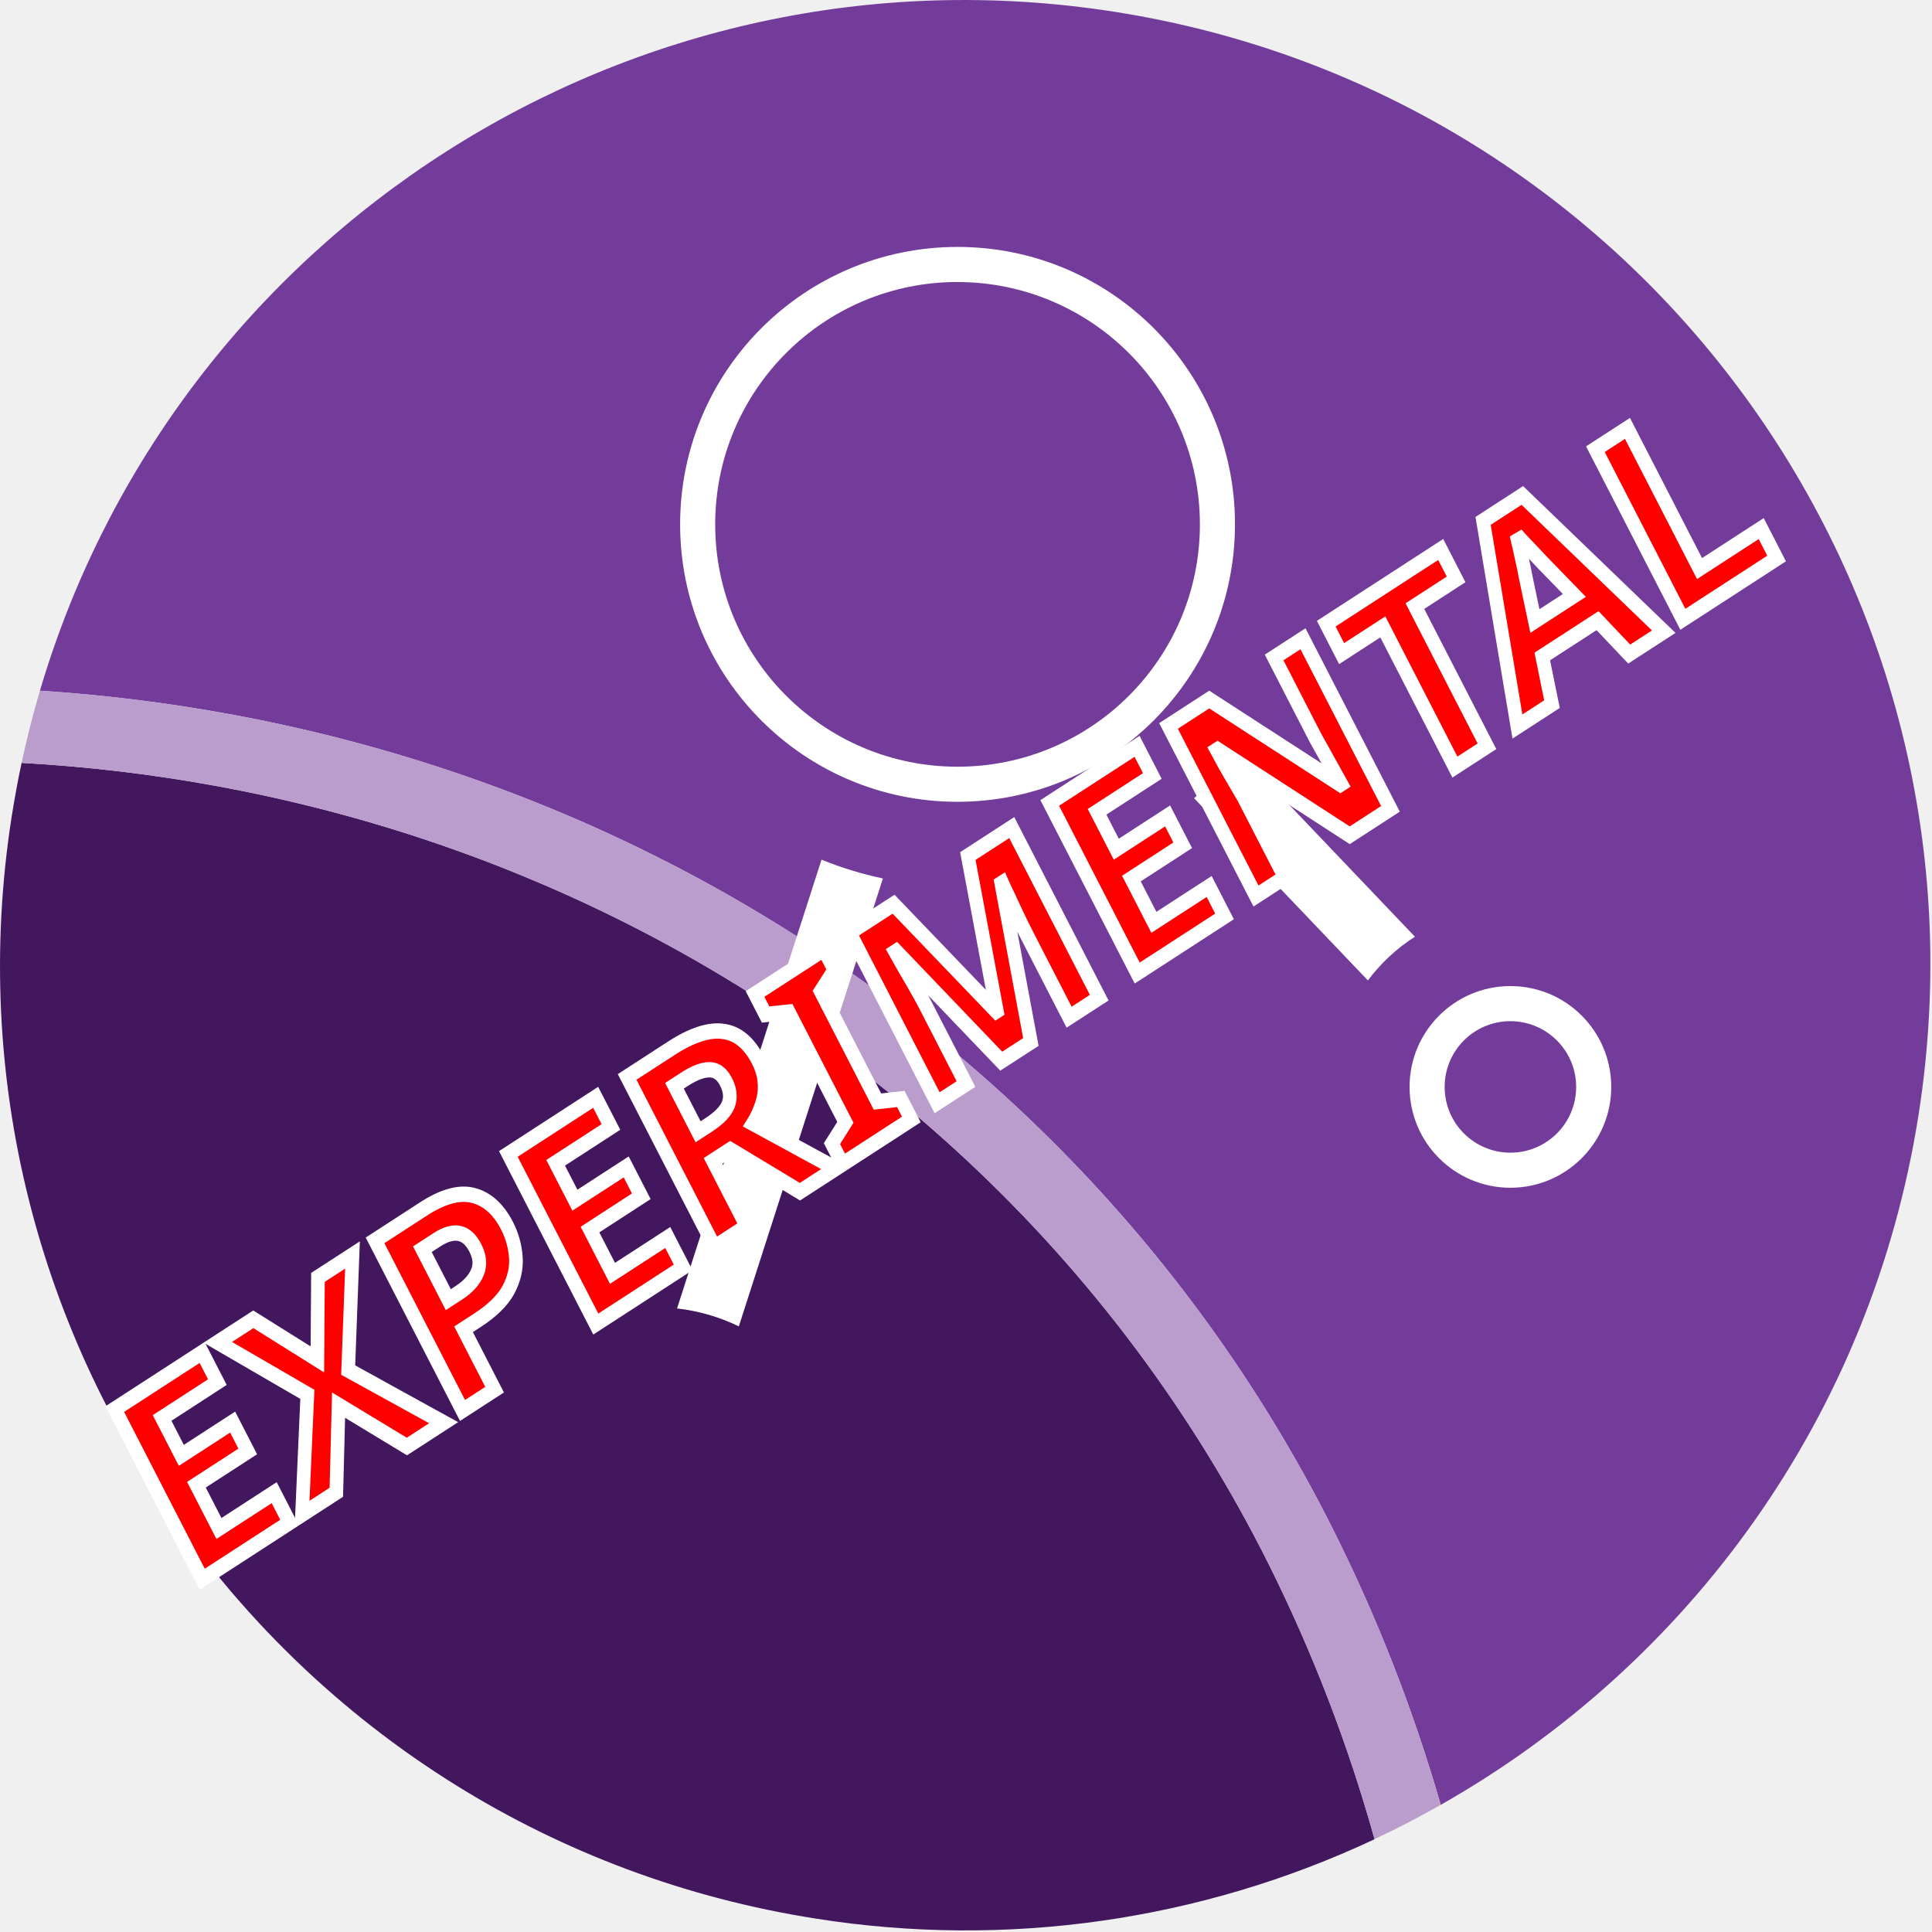
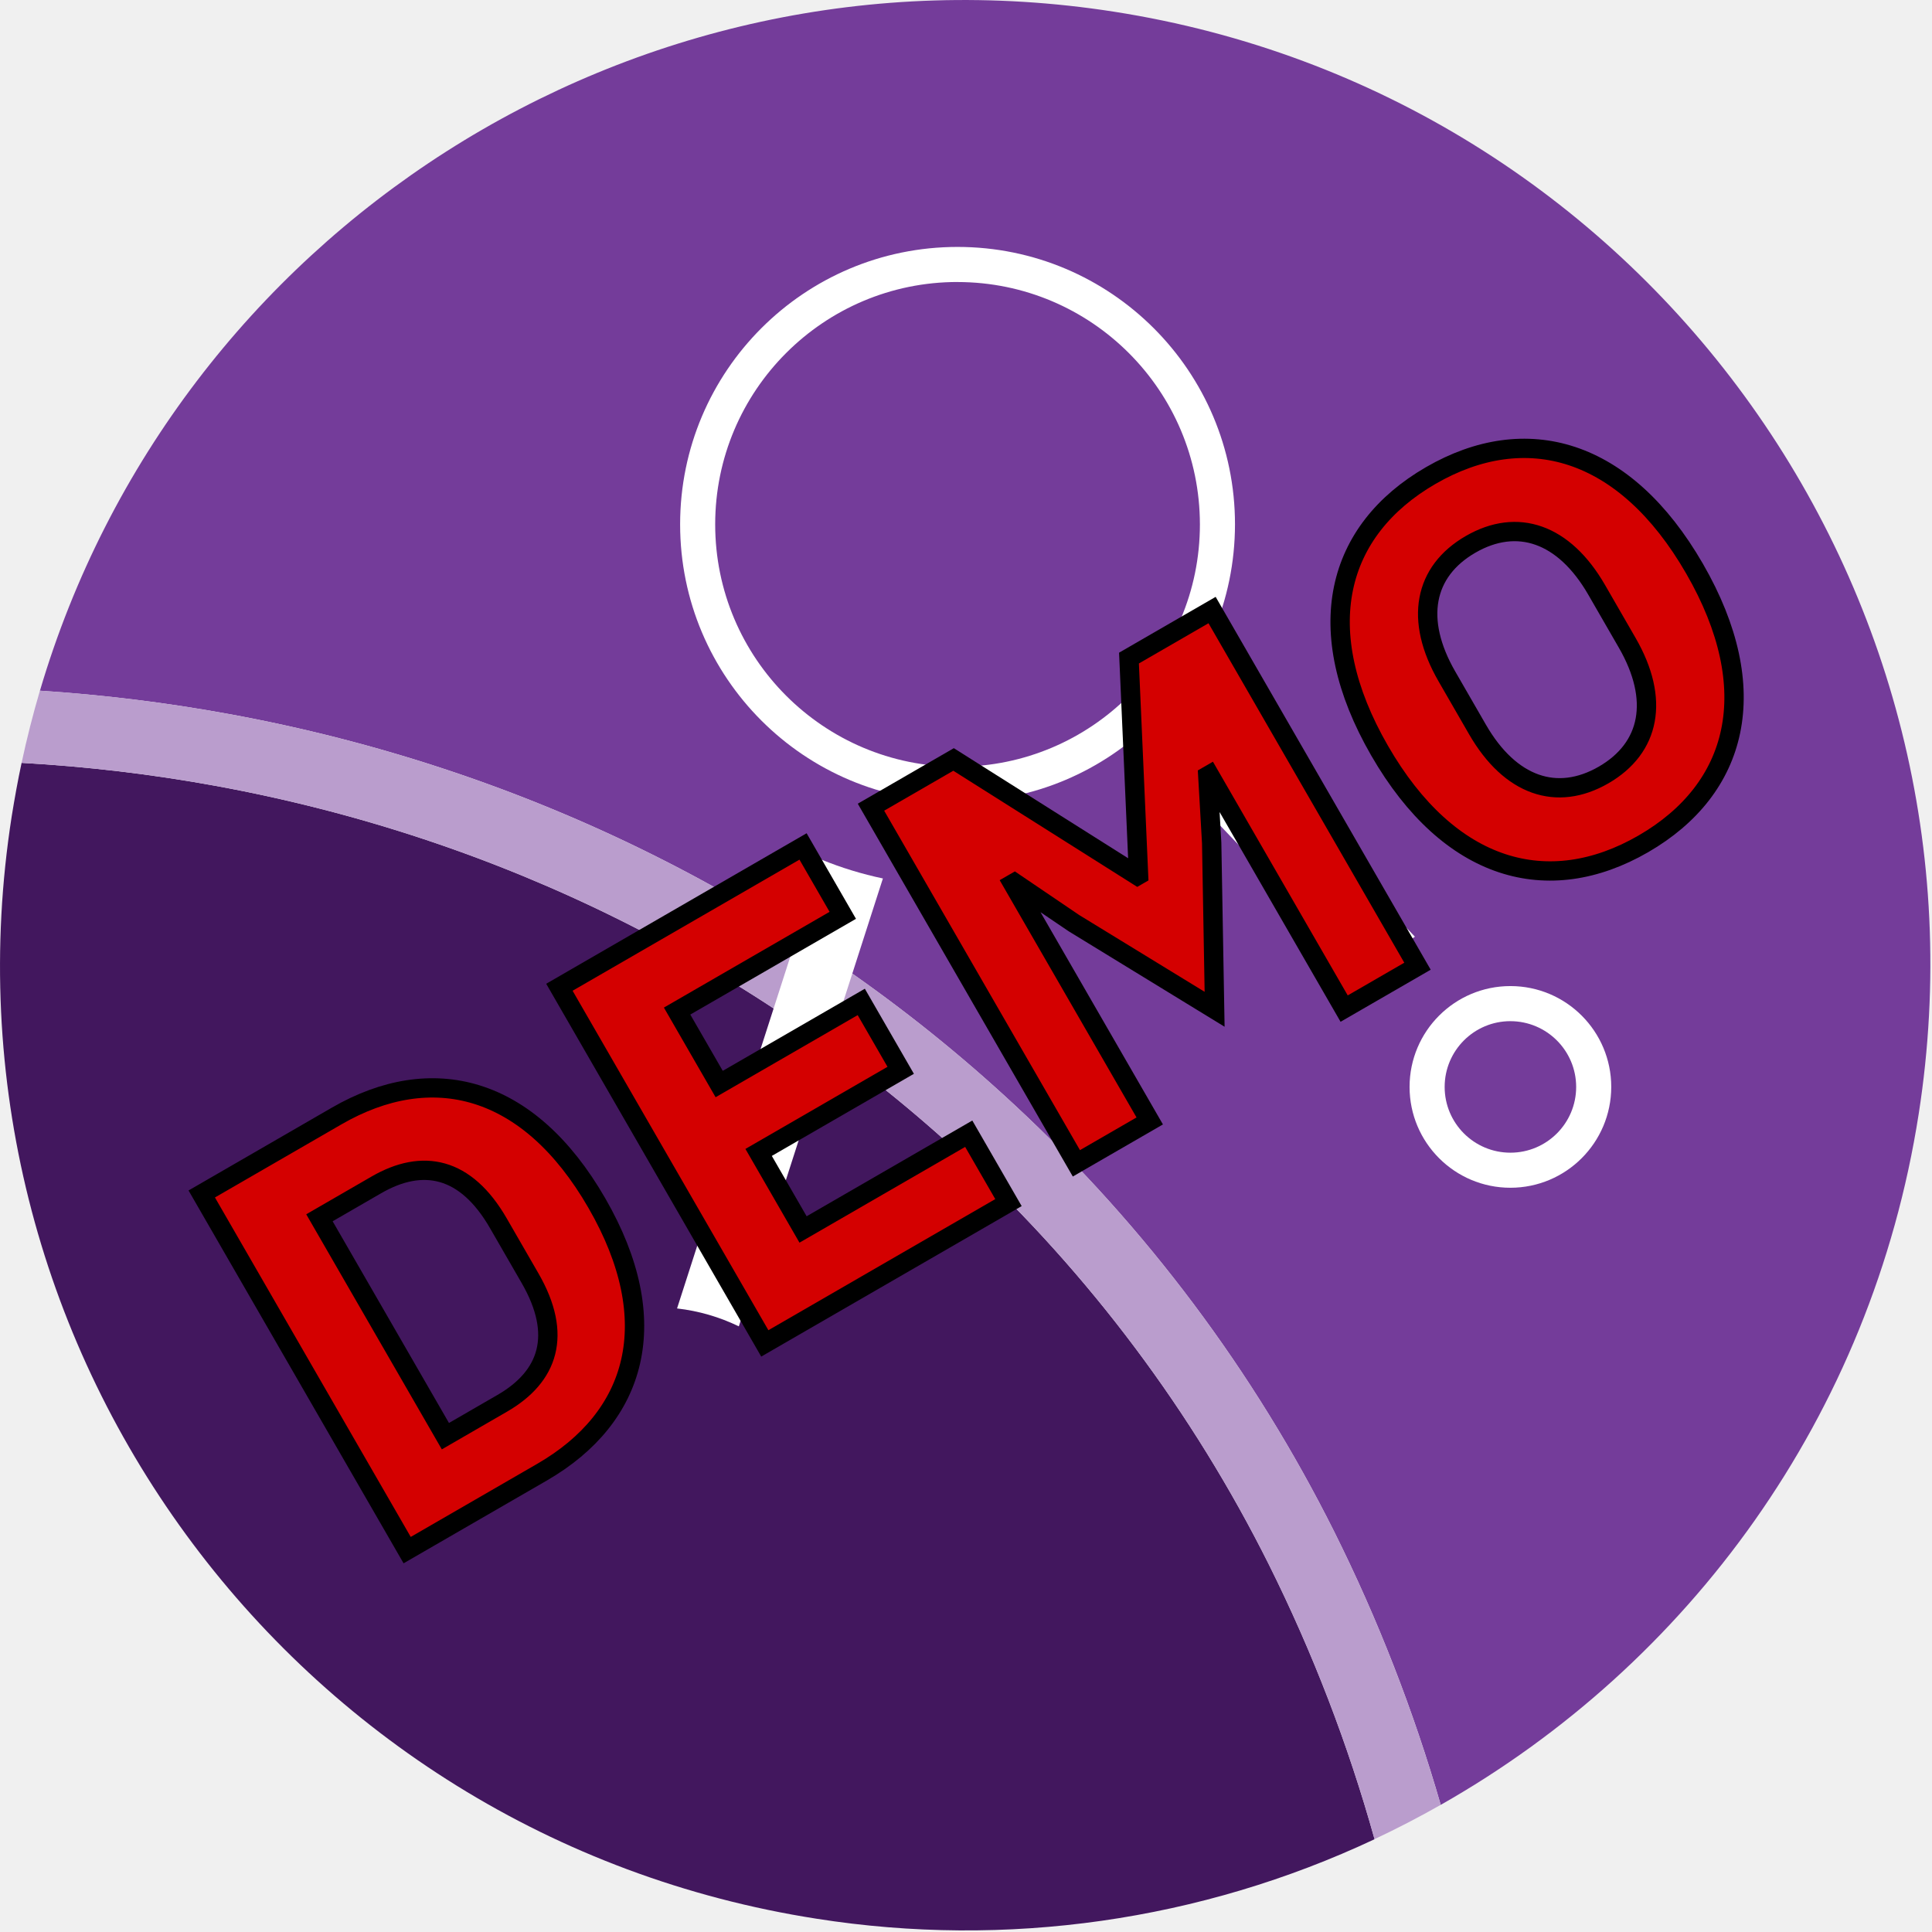
- <svg xmlns="http://www.w3.org/2000/svg" id="svg840" version="1.1" viewBox="0 0 100 100" height="100px" width="100px">
+ <svg xmlns="http://www.w3.org/2000/svg" width="100px" height="100px" viewBox="0 0 100 100" version="1.1" id="svg840">
  <defs id="defs819" />
-   <g fill="none" fill-rule="evenodd" stroke="none" stroke-width="1" id="Page-1">
+   <g id="Page-1" stroke-width="1" stroke="none" fill-rule="evenodd" fill="none">
    <g id="App_Connect_Icon">
      <g id="Layer_1">
-         <path fill="#743C9A" id="Shape" d="M11.849,36.958 C27.25,39.776 41.318,46.779 52.531,57.209 C59.316,63.515 64.913,70.989 69.056,79.274 C71.32,83.812 73.166,88.547 74.572,93.419 C87.378,86.157 96.867,73.33 99.312,57.654 C103.563,30.399 84.914,4.856 57.657,0.605 C32.629,-3.3 9.048,12.103 2.067,35.752 C5.348,35.964 8.614,36.366 11.849,36.958 L11.849,36.958 Z" />
-         <path fill="#42175E" id="path822" d="M49.956,59.977 C39.272,50.041 25.859,43.366 11.169,40.678 C7.847,40.071 4.49,39.673 1.118,39.486 C0.923,40.393 0.756,41.324 0.605,42.259 C-3.648,69.516 15.003,95.057 42.26,99.312 C52.084,100.86 62.147,99.427 71.148,95.197 C69.78,90.293 67.948,85.531 65.676,80.976 C61.736,73.091 56.412,65.979 49.956,59.977 L49.956,59.977 Z" />
-         <path fill="#BA9DCD" id="path824" d="M69.056,79.274 C64.914,70.988 59.316,63.514 52.531,57.207 C41.318,46.779 27.251,39.776 11.849,36.958 C8.614,36.365 5.348,35.961 2.067,35.747 C1.705,36.974 1.389,38.22 1.118,39.486 C4.49,39.673 7.846,40.071 11.168,40.678 C25.859,43.366 39.271,50.041 49.955,59.977 C56.409,65.978 61.733,73.089 65.673,80.973 C67.945,85.528 69.777,90.29 71.145,95.194 C72.311,94.646 73.453,94.054 74.57,93.419 C73.165,88.547 71.319,83.812 69.056,79.274 Z" />
-         <circle rx="6.54" ry="6.54" fill="#FFFFFF" cy="77.616" cx="33.902" id="Oval" />
-         <circle rx="7.864" ry="7.864" fill="#FFFFFF" cy="27.141" cx="49.563" id="ellipse827" />
-         <path fill="#FFFFFF" id="path829" d="M49.563,41.501 C41.632,41.501 35.203,35.072 35.203,27.141 C35.203,19.21 41.632,12.781 49.563,12.781 C57.494,12.781 63.923,19.21 63.923,27.141 C63.916,35.069 57.491,41.494 49.563,41.501 Z M49.563,14.596 C42.635,14.596 37.018,20.212 37.018,27.141 C37.018,34.069 42.635,39.685 49.563,39.685 C56.491,39.685 62.107,34.069 62.107,27.141 C62.1,20.216 56.488,14.604 49.563,14.598 L49.563,14.596 Z" />
-         <path fill="#FFFFFF" id="path831" d="M78.179,61.478 C75.296,61.478 72.959,59.141 72.959,56.259 C72.959,53.376 75.296,51.039 78.179,51.039 C81.061,51.039 83.398,53.376 83.398,56.259 C83.395,59.14 81.06,61.476 78.179,61.478 Z M78.179,52.855 C76.299,52.855 74.775,54.379 74.775,56.259 C74.775,58.139 76.299,59.663 78.179,59.663 C80.058,59.663 81.582,58.139 81.582,56.259 C81.58,54.38 80.057,52.858 78.179,52.856 L78.179,52.855 Z" />
-         <path fill="#FFFFFF" id="path833" d="M45.699,45.469 C44.613,45.24 43.55,44.915 42.522,44.496 L35.044,67.725 C36.155,67.851 37.236,68.164 38.242,68.652 L45.699,45.469 Z" />
-         <path fill="#FFFFFF" id="path835" d="M73.236,48.484 L64.121,38.921 C63.421,39.786 62.646,40.587 61.805,41.315 L70.802,50.747 C71.47,49.852 72.295,49.086 73.236,48.484 L73.236,48.484 Z" />
+         <path d="M11.849,36.958 C27.25,39.776 41.318,46.779 52.531,57.209 C59.316,63.515 64.913,70.989 69.056,79.274 C71.32,83.812 73.166,88.547 74.572,93.419 C87.378,86.157 96.867,73.33 99.312,57.654 C103.563,30.399 84.914,4.856 57.657,0.605 C32.629,-3.3 9.048,12.103 2.067,35.752 C5.348,35.964 8.614,36.366 11.849,36.958 L11.849,36.958 Z" id="Shape" fill="#743C9A" />
+         <path d="M49.956,59.977 C39.272,50.041 25.859,43.366 11.169,40.678 C7.847,40.071 4.49,39.673 1.118,39.486 C0.923,40.393 0.756,41.324 0.605,42.259 C-3.648,69.516 15.003,95.057 42.26,99.312 C52.084,100.86 62.147,99.427 71.148,95.197 C69.78,90.293 67.948,85.531 65.676,80.976 C61.736,73.091 56.412,65.979 49.956,59.977 L49.956,59.977 Z" id="path822" fill="#42175E" />
+         <path d="M69.056,79.274 C64.914,70.988 59.316,63.514 52.531,57.207 C41.318,46.779 27.251,39.776 11.849,36.958 C8.614,36.365 5.348,35.961 2.067,35.747 C1.705,36.974 1.389,38.22 1.118,39.486 C4.49,39.673 7.846,40.071 11.168,40.678 C25.859,43.366 39.271,50.041 49.955,59.977 C56.409,65.978 61.733,73.089 65.673,80.973 C67.945,85.528 69.777,90.29 71.145,95.194 C72.311,94.646 73.453,94.054 74.57,93.419 C73.165,88.547 71.319,83.812 69.056,79.274 Z" id="path824" fill="#BA9DCD" />
+         <circle id="Oval" cx="33.902" cy="77.616" fill="#FFFFFF" ry="6.54" rx="6.54" />
+         <circle id="ellipse827" cx="49.563" cy="27.141" fill="#FFFFFF" ry="7.864" rx="7.864" />
+         <path d="M49.563,41.501 C41.632,41.501 35.203,35.072 35.203,27.141 C35.203,19.21 41.632,12.781 49.563,12.781 C57.494,12.781 63.923,19.21 63.923,27.141 C63.916,35.069 57.491,41.494 49.563,41.501 Z M49.563,14.596 C42.635,14.596 37.018,20.212 37.018,27.141 C37.018,34.069 42.635,39.685 49.563,39.685 C56.491,39.685 62.107,34.069 62.107,27.141 C62.1,20.216 56.488,14.604 49.563,14.598 L49.563,14.596 Z" id="path829" fill="#FFFFFF" />
+         <path d="M78.179,61.478 C75.296,61.478 72.959,59.141 72.959,56.259 C72.959,53.376 75.296,51.039 78.179,51.039 C81.061,51.039 83.398,53.376 83.398,56.259 C83.395,59.14 81.06,61.476 78.179,61.478 Z M78.179,52.855 C76.299,52.855 74.775,54.379 74.775,56.259 C74.775,58.139 76.299,59.663 78.179,59.663 C80.058,59.663 81.582,58.139 81.582,56.259 C81.58,54.38 80.057,52.858 78.179,52.856 L78.179,52.855 Z" id="path831" fill="#FFFFFF" />
+         <path d="M45.699,45.469 C44.613,45.24 43.55,44.915 42.522,44.496 L35.044,67.725 C36.155,67.851 37.236,68.164 38.242,68.652 L45.699,45.469 Z" id="path833" fill="#FFFFFF" />
+         <path d="M73.236,48.484 L64.121,38.921 C63.421,39.786 62.646,40.587 61.805,41.315 L70.802,50.747 C71.47,49.852 72.295,49.086 73.236,48.484 L73.236,48.484 Z" id="path835" fill="#FFFFFF" />
      </g>
    </g>
  </g>
-   <text transform="matrix(0.8172472,-0.529843,0.4718379,0.917715,0,0)" id="text848" y="72.346" x="-30.166" style="font-style:normal;font-variant:normal;font-weight:bold;font-stretch:normal;font-size:13.437px;line-height:17.996px;font-family:'IBM Plex Sans';-inkscape-font-specification:'IBM Plex Sans Bold';letter-spacing:0px;word-spacing:0px;writing-mode:lr-tb;fill:#ff0000;stroke:#ffffff;stroke-width:0.75;stroke-linecap:butt;stroke-linejoin:miter;stroke-opacity:1;" xml:space="preserve">
-     <tspan style="fill:#ff0000;stroke:#ffffff;stroke-width:0.75;" y="72.346" x="-30.166" id="tspan846">EXPERIMENTAL</tspan>
-   </text>
+   <g id="text838" style="font-style:normal;font-variant:normal;font-weight:bold;font-stretch:normal;font-size:30.577px;line-height:40.951px;font-family:'IBM Plex Sans';-inkscape-font-specification:'IBM Plex Sans Bold';letter-spacing:0px;word-spacing:0px;writing-mode:lr-tb;opacity:1;fill:#d40000;stroke:#000000;stroke-width:1px;stroke-linecap:butt;stroke-linejoin:miter;stroke-opacity:1" transform="matrix(0.8683124,-0.5018277,0.4981789,0.8637444,0,0)" aria-label="DEMO">
+     <path id="path880" style="fill:#d40000;stroke:#000000;stroke-width:1px" d="m -21.768,80.244 h 8.042 c 5.657,0 9.387,-3.577 9.387,-10.671 0,-7.094 -3.73,-10.671 -9.387,-10.671 h -8.042 z m 4.648,-4.128 V 63.029 h 3.394 c 2.752,0 4.464,1.498 4.464,4.892 v 3.302 c 0,3.394 -1.712,4.892 -4.464,4.892 z" />
+     <path id="path882" style="fill:#d40000;stroke:#000000;stroke-width:1px" d="m 14.076,80.244 v -4.128 H 4.2 V 71.499 H 12.669 V 67.401 H 4.2 v -4.372 h 9.876 v -4.128 H -0.448 v 21.342 z" />
+     <path id="path884" style="fill:#d40000;stroke:#000000;stroke-width:1px" d="m 34.086,80.244 h 4.372 V 58.901 h -4.953 l -5.167,9.999 h -0.061 l -5.229,-9.999 h -4.923 v 21.342 h 4.372 V 66.025 h 0.092 l 1.621,3.363 4.067,7.522 4.158,-7.552 1.559,-3.119 h 0.092 z" />
+     <path id="path886" style="fill:#d40000;stroke:#000000;stroke-width:1px" d="m 51.709,80.611 c 5.657,0 9.387,-3.791 9.387,-11.038 0,-7.247 -3.73,-11.038 -9.387,-11.038 -5.657,0 -9.387,3.791 -9.387,11.038 0,7.247 3.73,11.038 9.387,11.038 z m 0,-4.128 c -2.782,0 -4.464,-1.926 -4.464,-5.32 v -3.18 c 0,-3.394 1.682,-5.32 4.464,-5.32 2.782,0 4.464,1.926 4.464,5.32 v 3.18 c 0,3.394 -1.682,5.32 -4.464,5.32 z" />
+   </g>
</svg>
